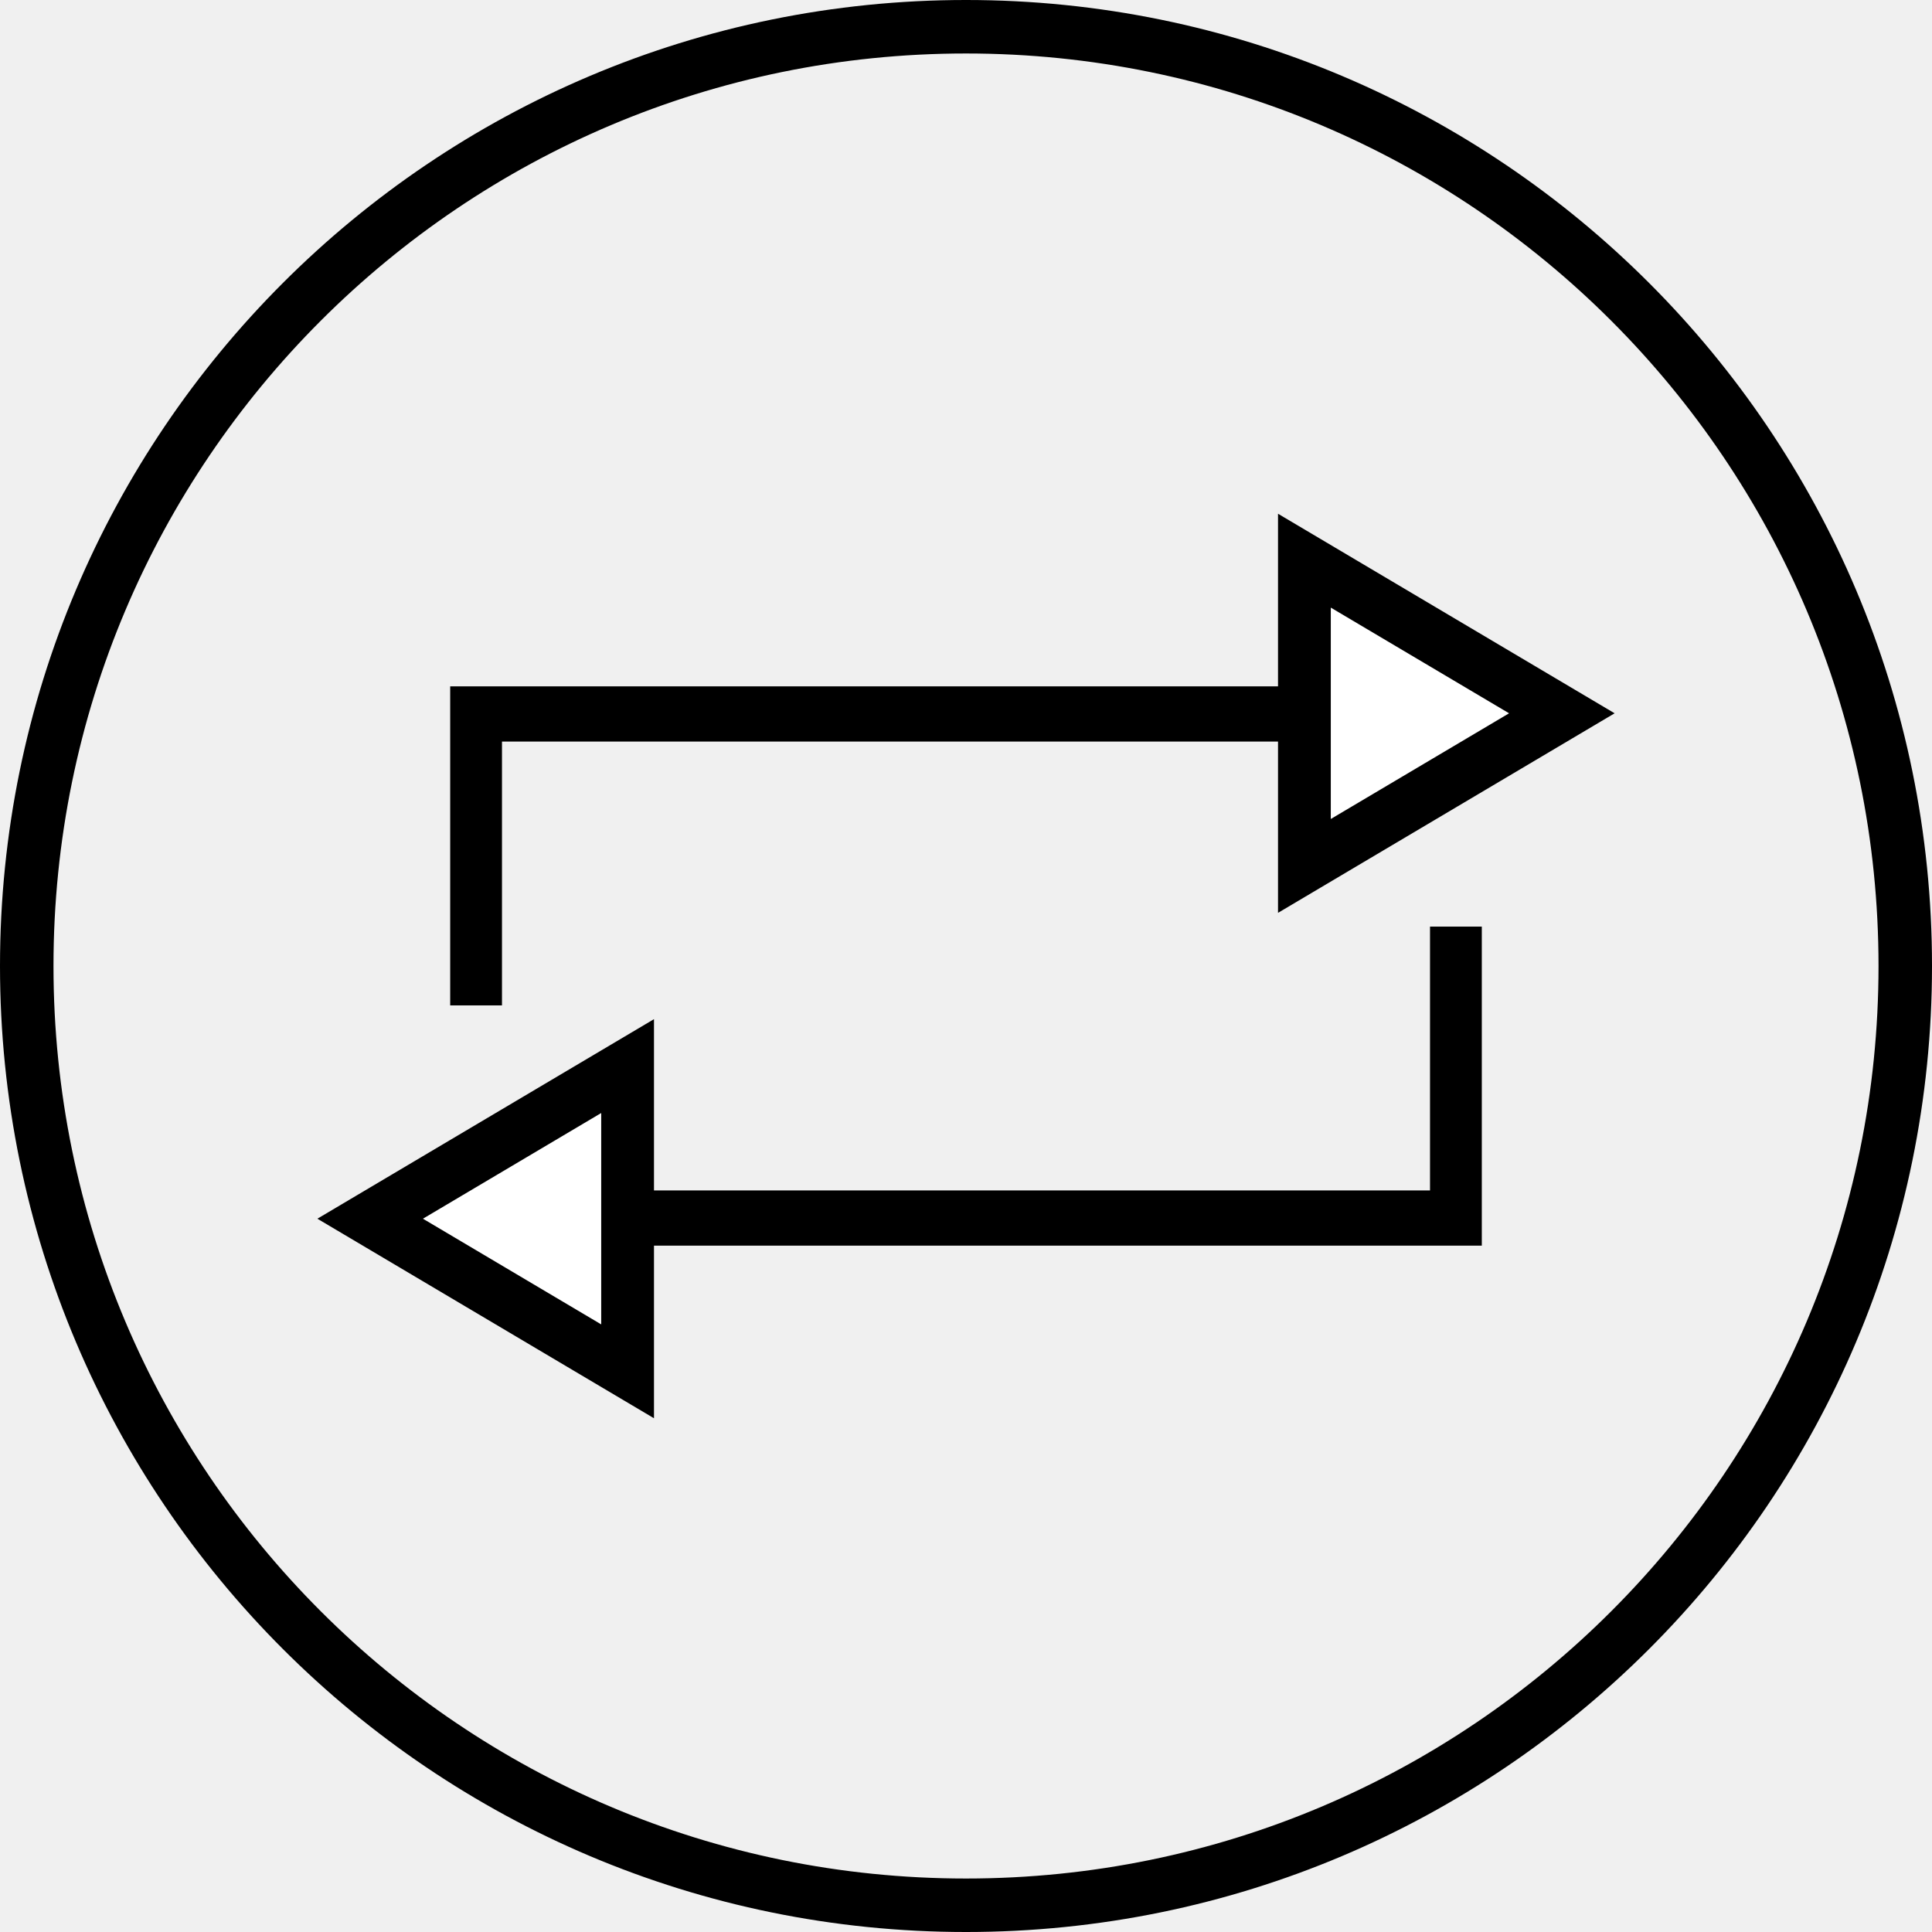
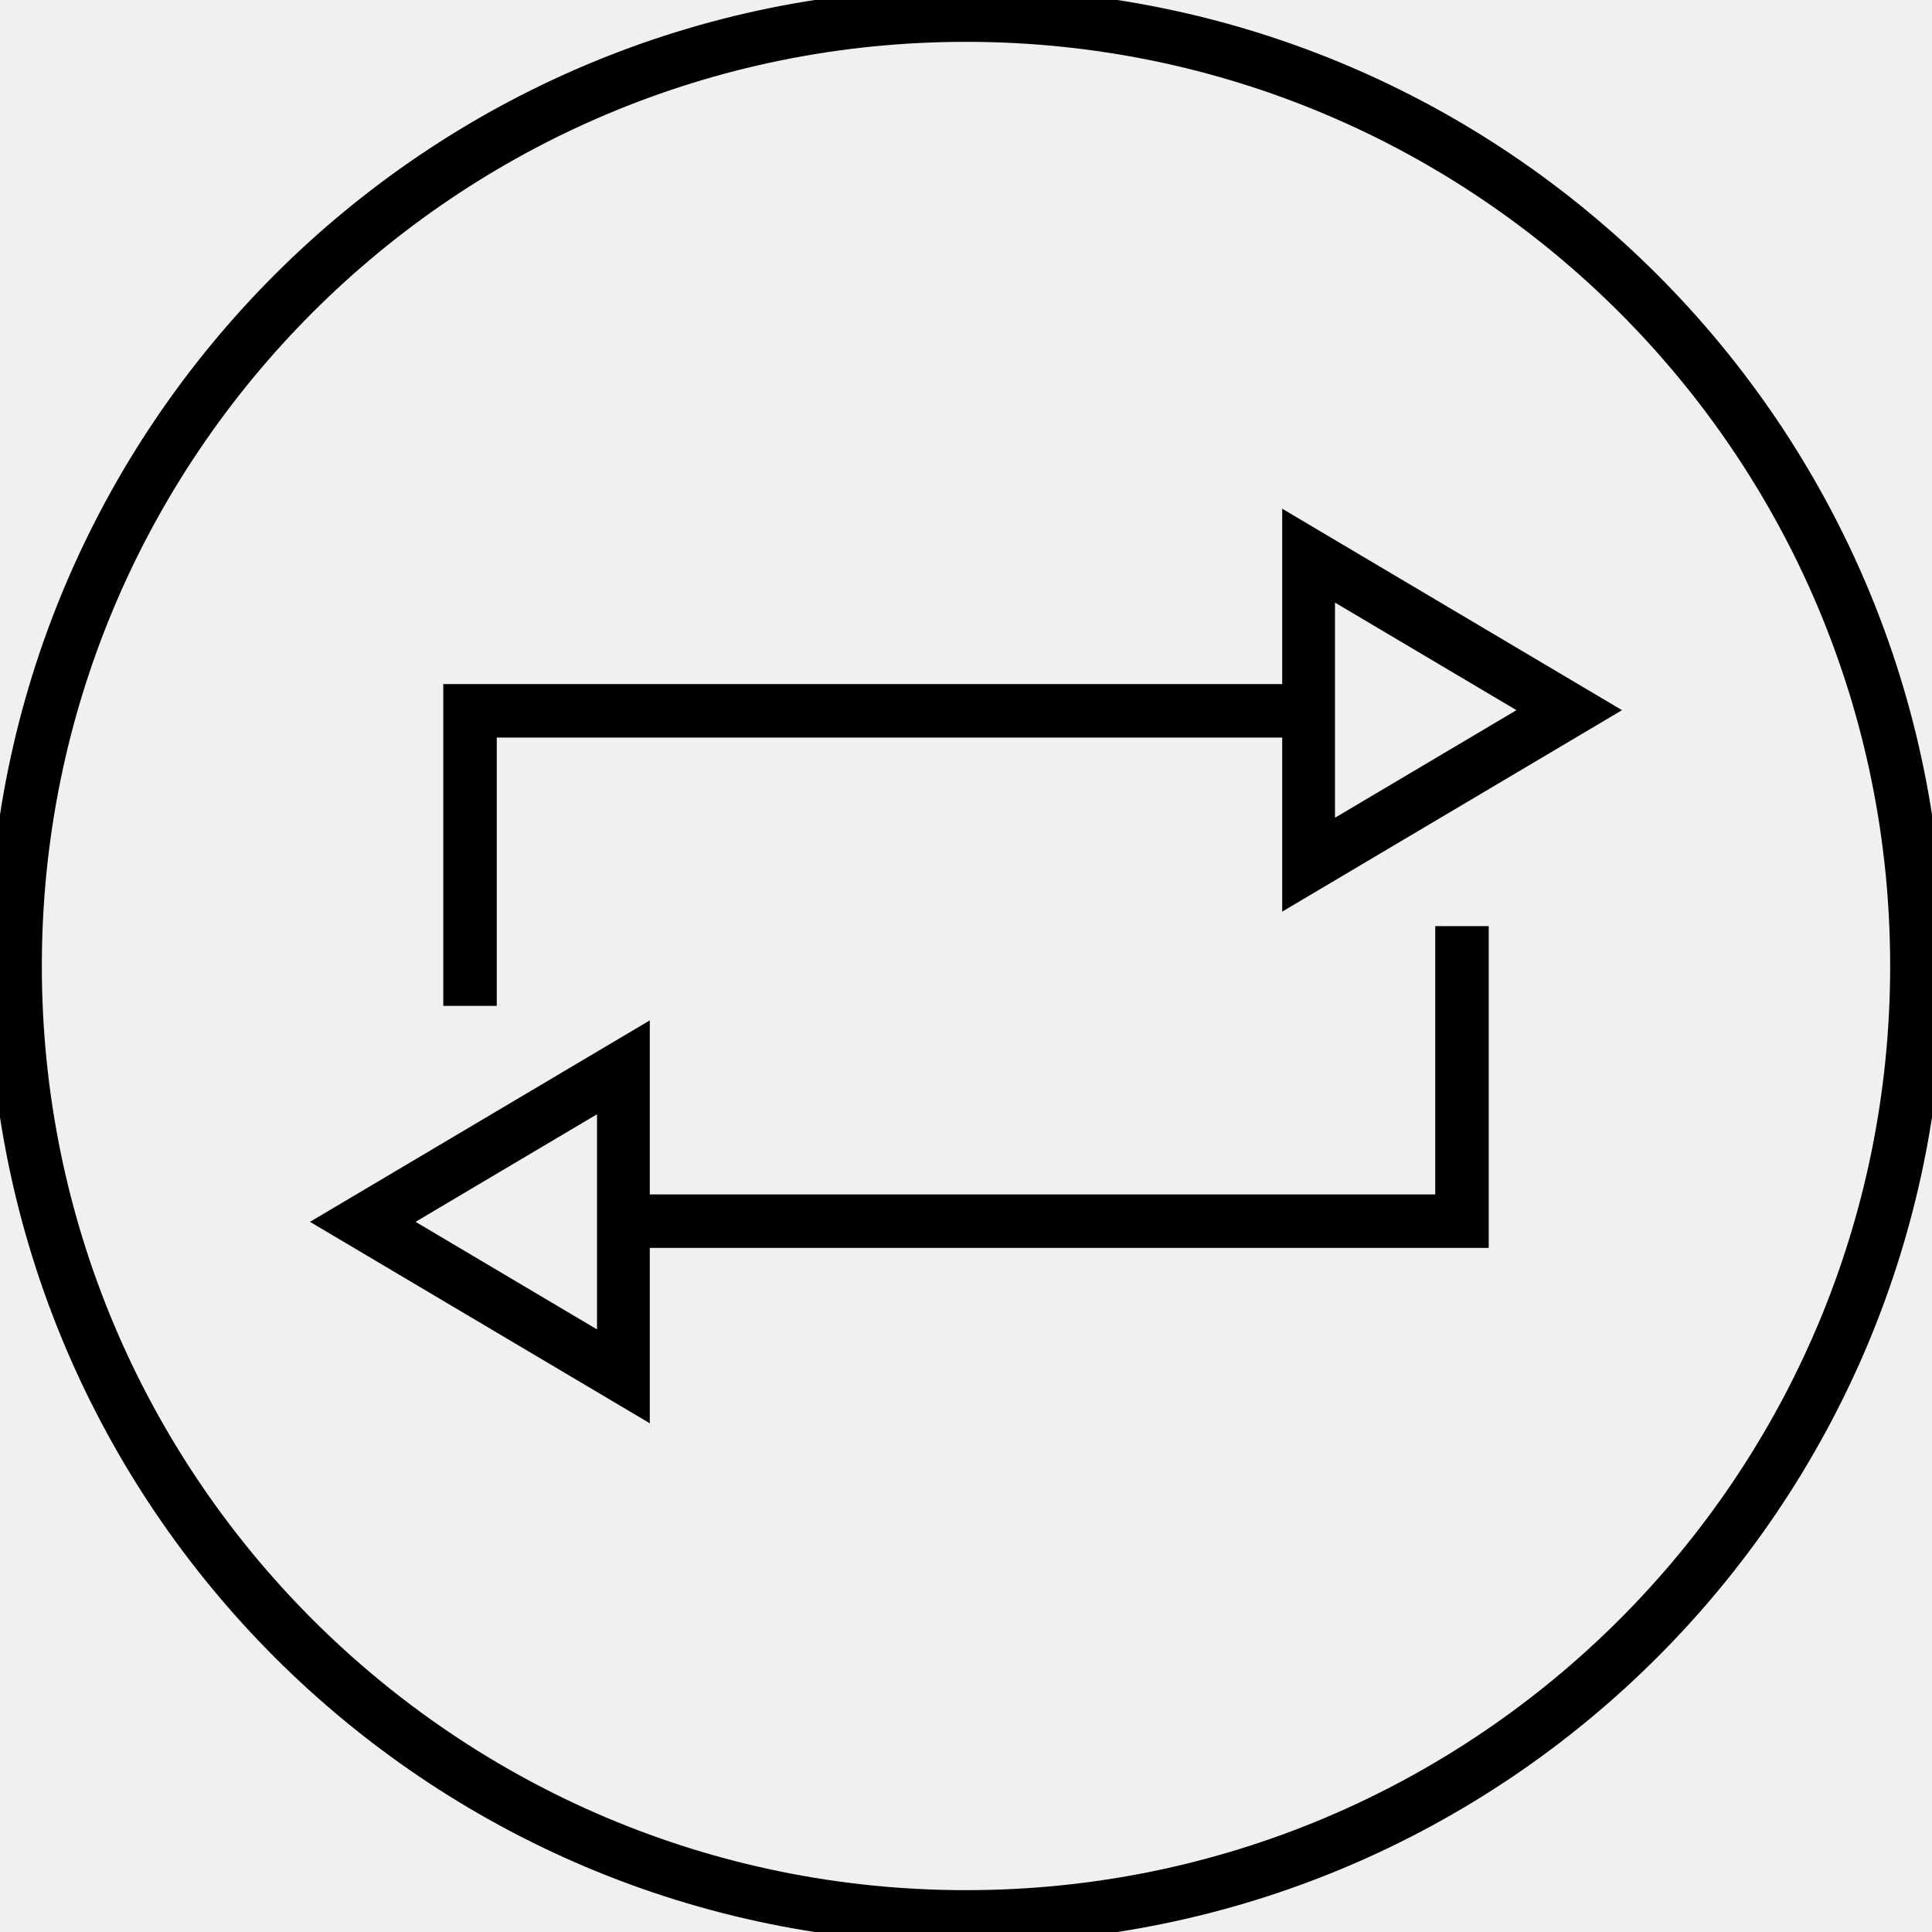
<svg xmlns="http://www.w3.org/2000/svg" version="1.1" id="Layer_1" x="0px" y="0px" viewBox="0 0 64 64" enable-background="new 0 0 64 64" xml:space="preserve">
  <defs id="defs40" />
  <g id="g8">
</g>
  <g id="g10">
</g>
  <g id="g12">
</g>
  <g id="g14">
</g>
  <g id="g16">
</g>
  <g id="g18">
</g>
  <g id="g20">
</g>
  <g id="g22">
</g>
  <g id="g24">
</g>
  <g id="g26">
</g>
  <g id="g28">
</g>
  <g id="g30">
</g>
  <g id="g32">
</g>
  <g id="g34">
</g>
  <g id="g36">
</g>
-   <g id="g4661" transform="matrix(0.7520416,0,0,0.7520416,-50.21311,-36.40492)" style="stroke-width:2.356;stroke-miterlimit:4;stroke-dasharray:none">
-     <circle r="41.373" cy="90.959" cx="109.32" id="path4136-1-1-3-5-4-0-2-9" style="fill:none;fill-opacity:1;stroke:#000000;stroke-width:2.356;stroke-miterlimit:4;stroke-dasharray:none;stroke-opacity:1" />
-     <g style="stroke:#000000;stroke-width:2.356;stroke-miterlimit:4;stroke-dasharray:none;stroke-opacity:1" transform="translate(-1253.805,-554.1532)" id="g5891">
-       <g style="stroke:#000000;stroke-width:1.989;stroke-miterlimit:4;stroke-dasharray:none;stroke-opacity:1" id="g5735" transform="matrix(1.146904,0,0,1.222608,-217.8349,-260.6686)">
-         <path id="path5730" d="m 1392.143,731.779 -32.5,0 0,10.5" style="fill:none;fill-rule:evenodd;stroke:#000000;stroke-width:1.989;stroke-linecap:butt;stroke-linejoin:miter;stroke-miterlimit:4;stroke-dasharray:none;stroke-opacity:1" />
-         <path transform="matrix(0.241618,0,0,0.2327344,1128.409,701.1108)" d="m 1088.688,155.297 0,-47.253 40.922,23.626 z" id="path4155-5-9-9-6-8-0-9" style="fill:#ffffff;fill-opacity:1;stroke:#000000;stroke-width:8.389;stroke-miterlimit:4;stroke-dasharray:none;stroke-opacity:1" />
-       </g>
-       <g style="stroke:#000000;stroke-width:1.989;stroke-miterlimit:4;stroke-dasharray:none;stroke-opacity:1" transform="matrix(-1.146904,0,0,-1.222608,2944.085,1550.893)" id="g5735-5">
-         <path id="path5730-5" d="m 1392.143,731.779 -32.5,0 0,10.5" style="fill:none;fill-rule:evenodd;stroke:#000000;stroke-width:1.989;stroke-linecap:butt;stroke-linejoin:miter;stroke-miterlimit:4;stroke-dasharray:none;stroke-opacity:1" />
-         <path transform="matrix(0.241618,0,0,0.2327344,1128.409,701.1108)" d="m 1088.688,155.297 0,-47.253 40.922,23.626 z" id="path4155-5-9-9-6-8-0-9-8" style="fill:#ffffff;fill-opacity:1;stroke:#000000;stroke-width:8.389;stroke-miterlimit:4;stroke-dasharray:none;stroke-opacity:1" />
-       </g>
+   <g id="g4312">
+     <circle r="31.5" cy="32" cx="32" id="path4136-1-1-3-5-4-0-2-9-29" style="fill:none;fill-opacity:1;stroke:#000000;stroke-width:1.772;stroke-miterlimit:4;stroke-dasharray:none;stroke-opacity:1" />
+     <g id="g4254">
+       <path style="fill:none;fill-rule:evenodd;stroke:#000000;stroke-width:1.772;stroke-linecap:butt;stroke-linejoin:miter;stroke-miterlimit:4;stroke-dasharray:none;stroke-opacity:1" d="m 43.949,23.547 -28.379,0 0,9.774" id="path5730-6" />
+       <path style="fill:none;fill-opacity:1;stroke:#000000;stroke-width:8.287;stroke-miterlimit:4;stroke-dasharray:none;stroke-opacity:1" id="path4155-5-9-9-6-8-0-9-88" d="m 1088.688,155.297 0,-47.253 40.922,23.626 z" transform="matrix(0.2109844,0,0,0.2166417,-186.3472,-5.00006)" />
+     </g>
+     <g id="g4260">
+       <path style="fill:none;fill-rule:evenodd;stroke:#000000;stroke-width:1.772;stroke-linecap:butt;stroke-linejoin:miter;stroke-miterlimit:4;stroke-dasharray:none;stroke-opacity:1" d="m 20.051,40.453 28.379,0 0,-9.774" id="path5730-5-4" />
+       <path style="fill:none;fill-opacity:1;stroke:#000000;stroke-width:8.287;stroke-miterlimit:4;stroke-dasharray:none;stroke-opacity:1" id="path4155-5-9-9-6-8-0-9-8-4" d="m 1088.688,155.297 0,-47.253 40.922,23.626 z" transform="matrix(-0.2109844,0,0,-0.2166417,250.3473,69.00007)" />
    </g>
  </g>
</svg>
